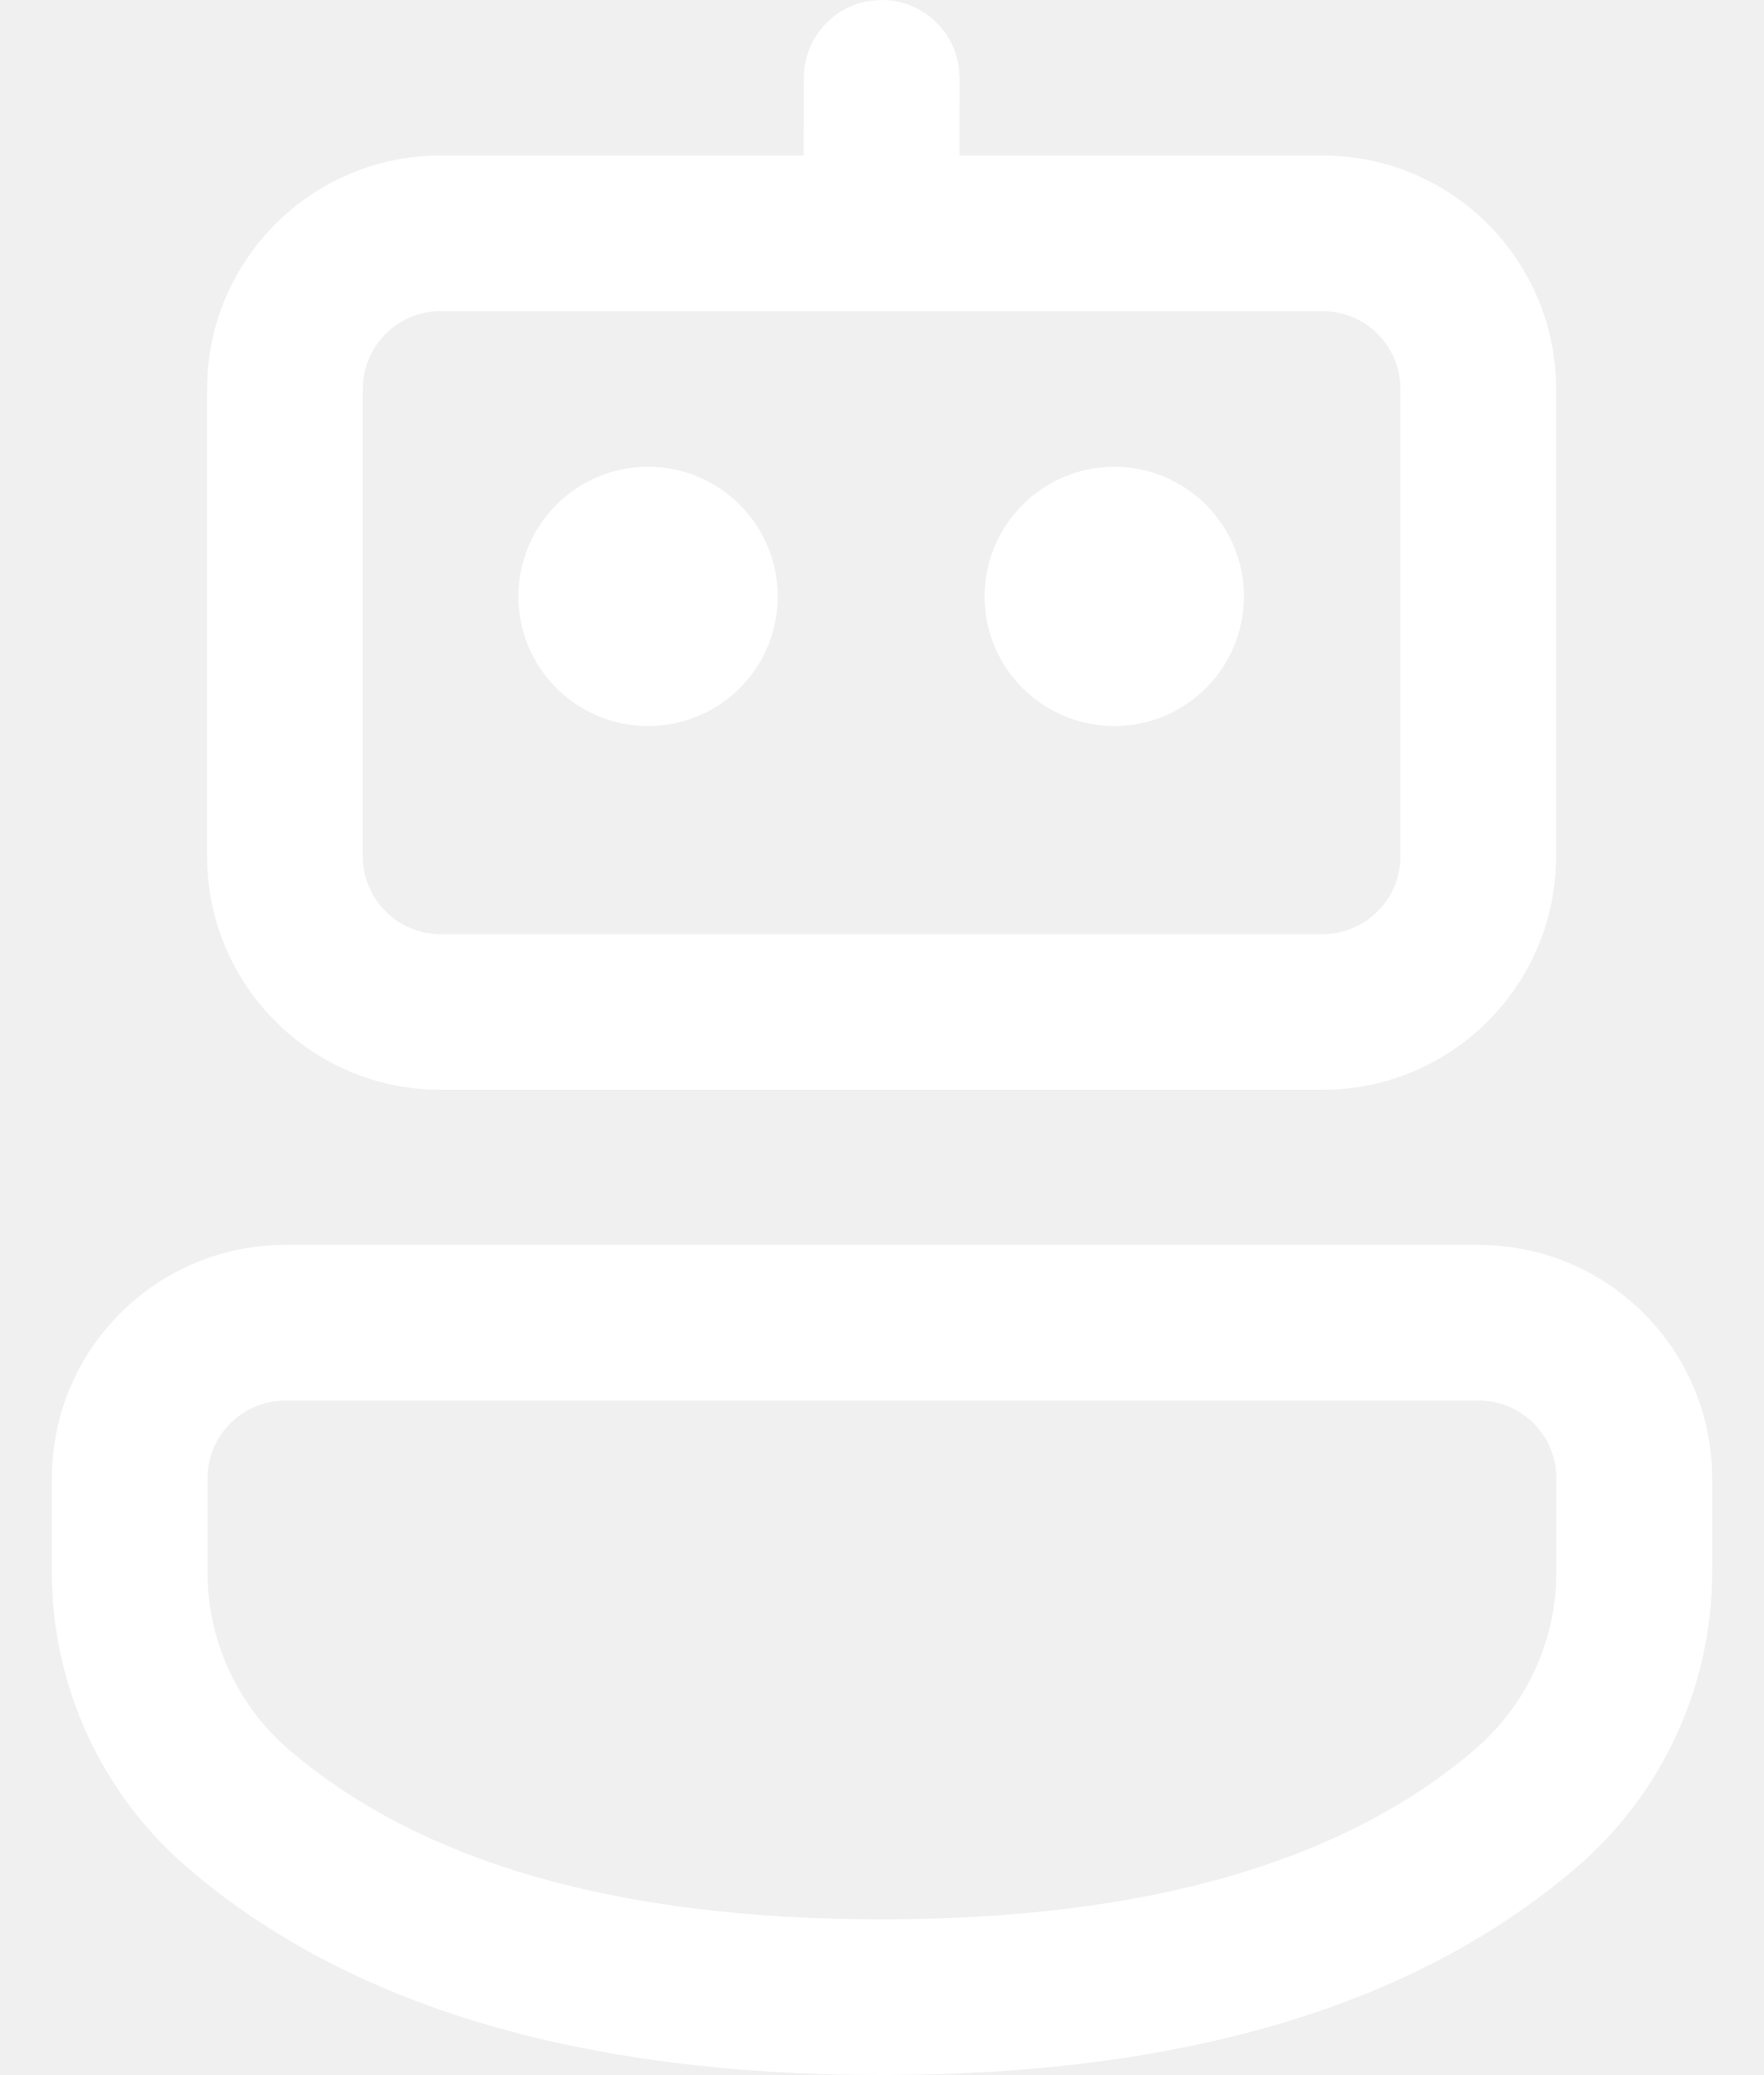
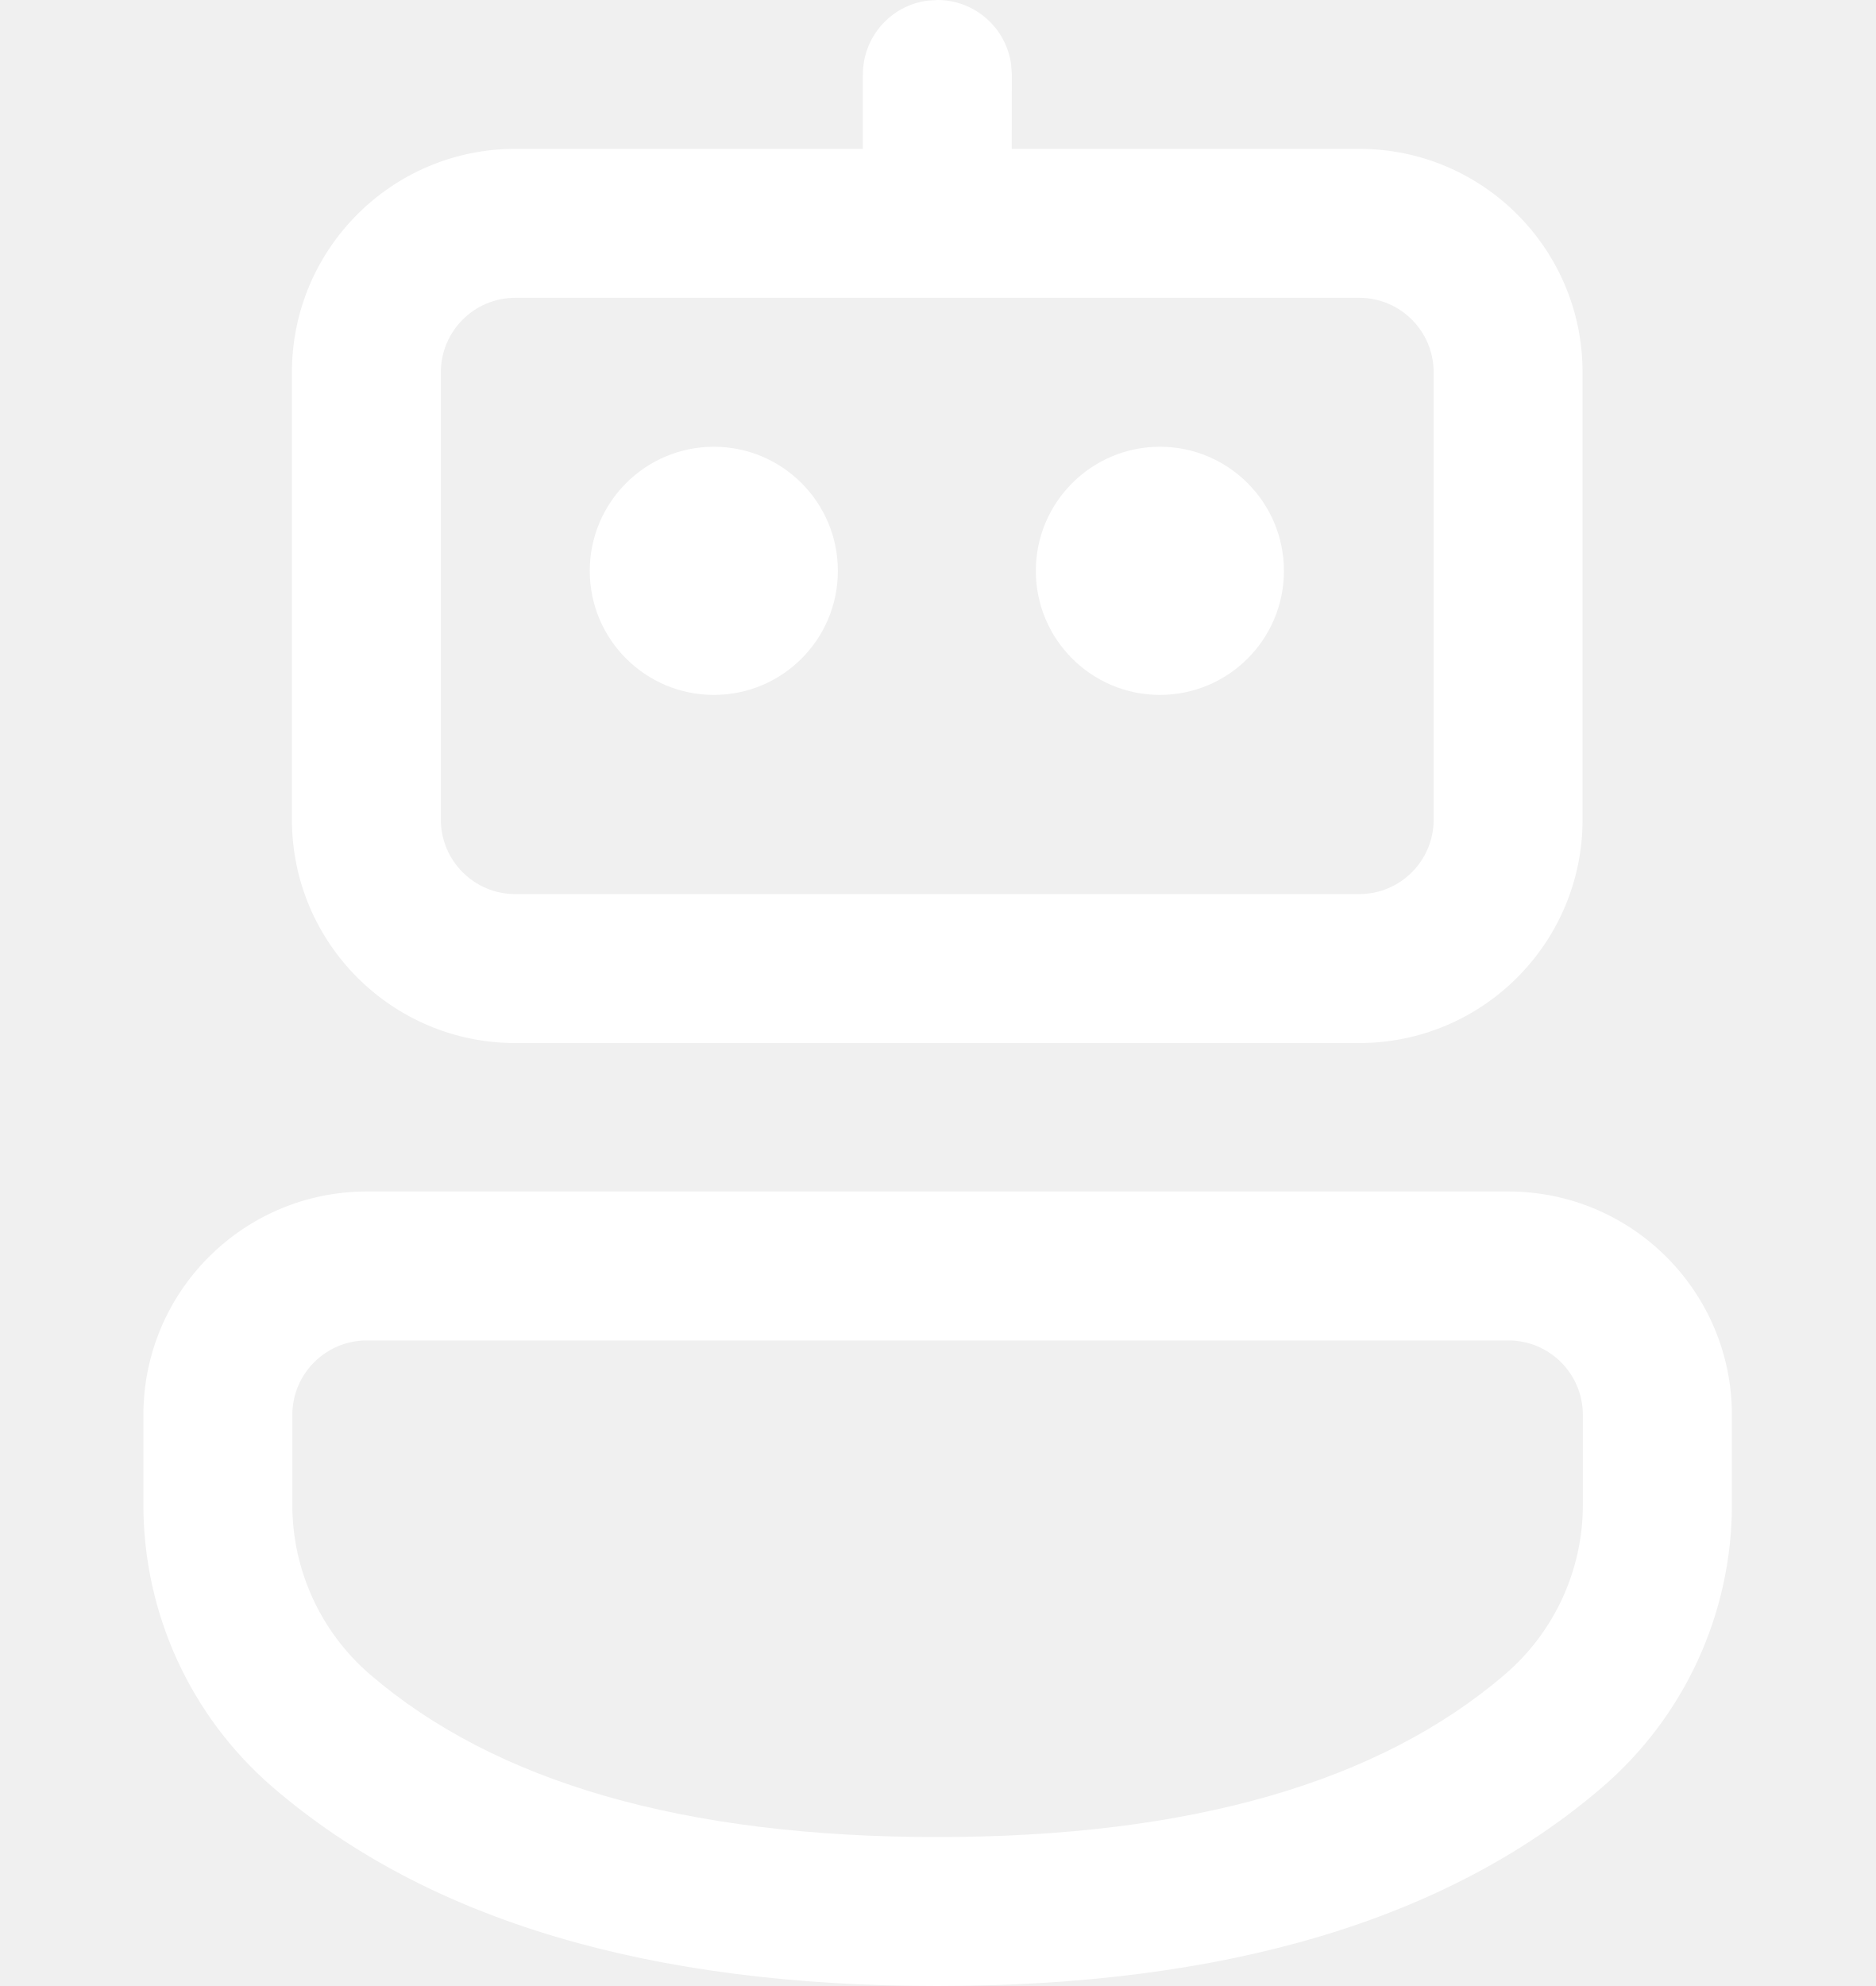
- <svg xmlns="http://www.w3.org/2000/svg" width="17" height="20" viewBox="0 0 17 20" fill="none">
+ <svg xmlns="http://www.w3.org/2000/svg" width="17" height="18" viewBox="0 0 17 20" fill="none">
  <path d="M14.249 11.999C15.492 11.999 16.5 13.007 16.5 14.249V15.154C16.5 16.248 16.022 17.287 15.192 18C13.627 19.343 11.386 20 8.496 20C5.607 20 3.368 19.344 1.805 18C0.977 17.288 0.5 16.249 0.5 15.156V14.249C0.5 13.007 1.507 11.999 2.75 11.999H14.249ZM14.249 13.499H2.75C2.336 13.499 2 13.835 2 14.249V15.156C2 15.812 2.286 16.435 2.783 16.863C4.041 17.944 5.937 18.5 8.496 18.5C11.056 18.5 12.954 17.944 14.215 16.861C14.713 16.434 14.999 15.81 14.999 15.154V14.249C14.999 13.835 14.664 13.499 14.249 13.499ZM8.395 0.007L8.497 -0C8.876 -0 9.19 0.282 9.24 0.648L9.247 0.75L9.246 1.499L12.746 1.499C13.989 1.499 14.996 2.507 14.996 3.749V8.254C14.996 9.496 13.989 10.504 12.746 10.504H4.246C3.004 10.504 1.996 9.496 1.996 8.254V3.749C1.996 2.507 3.004 1.499 4.246 1.499L7.746 1.499L7.747 0.75C7.747 0.37 8.029 0.056 8.395 0.007ZM12.746 2.999H4.246C3.832 2.999 3.496 3.335 3.496 3.749V8.254C3.496 8.668 3.832 9.004 4.246 9.004H12.746C13.161 9.004 13.496 8.668 13.496 8.254V3.749C13.496 3.335 13.161 2.999 12.746 2.999ZM6.246 4.499C6.936 4.499 7.495 5.059 7.495 5.749C7.495 6.439 6.936 6.998 6.246 6.998C5.556 6.998 4.996 6.439 4.996 5.749C4.996 5.059 5.556 4.499 6.246 4.499ZM10.739 4.499C11.428 4.499 11.988 5.059 11.988 5.749C11.988 6.439 11.428 6.998 10.739 6.998C10.049 6.998 9.489 6.439 9.489 5.749C9.489 5.059 10.049 4.499 10.739 4.499Z" fill="white" />
</svg>
